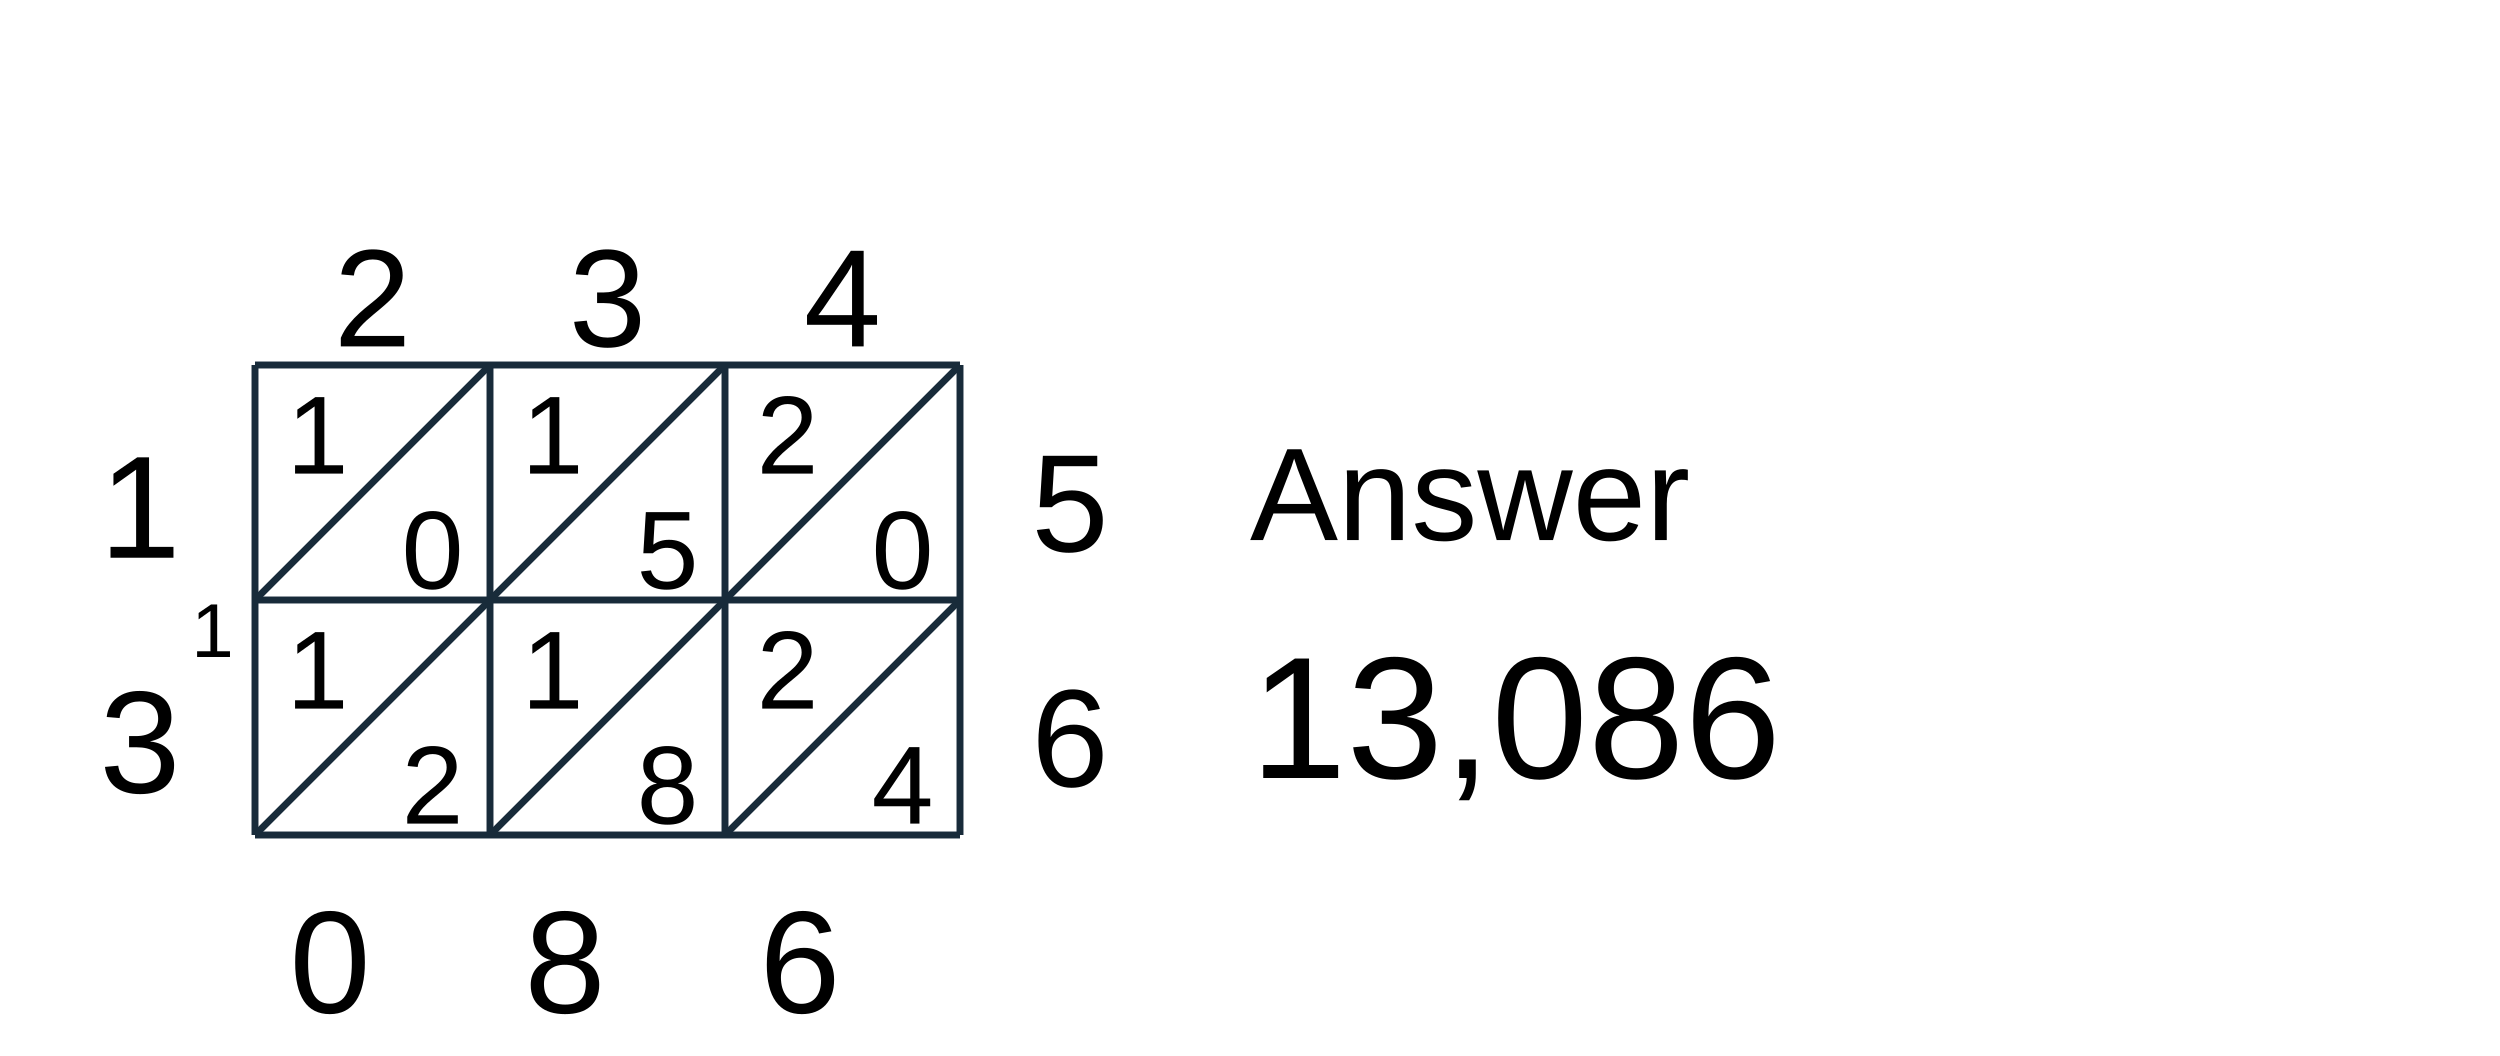
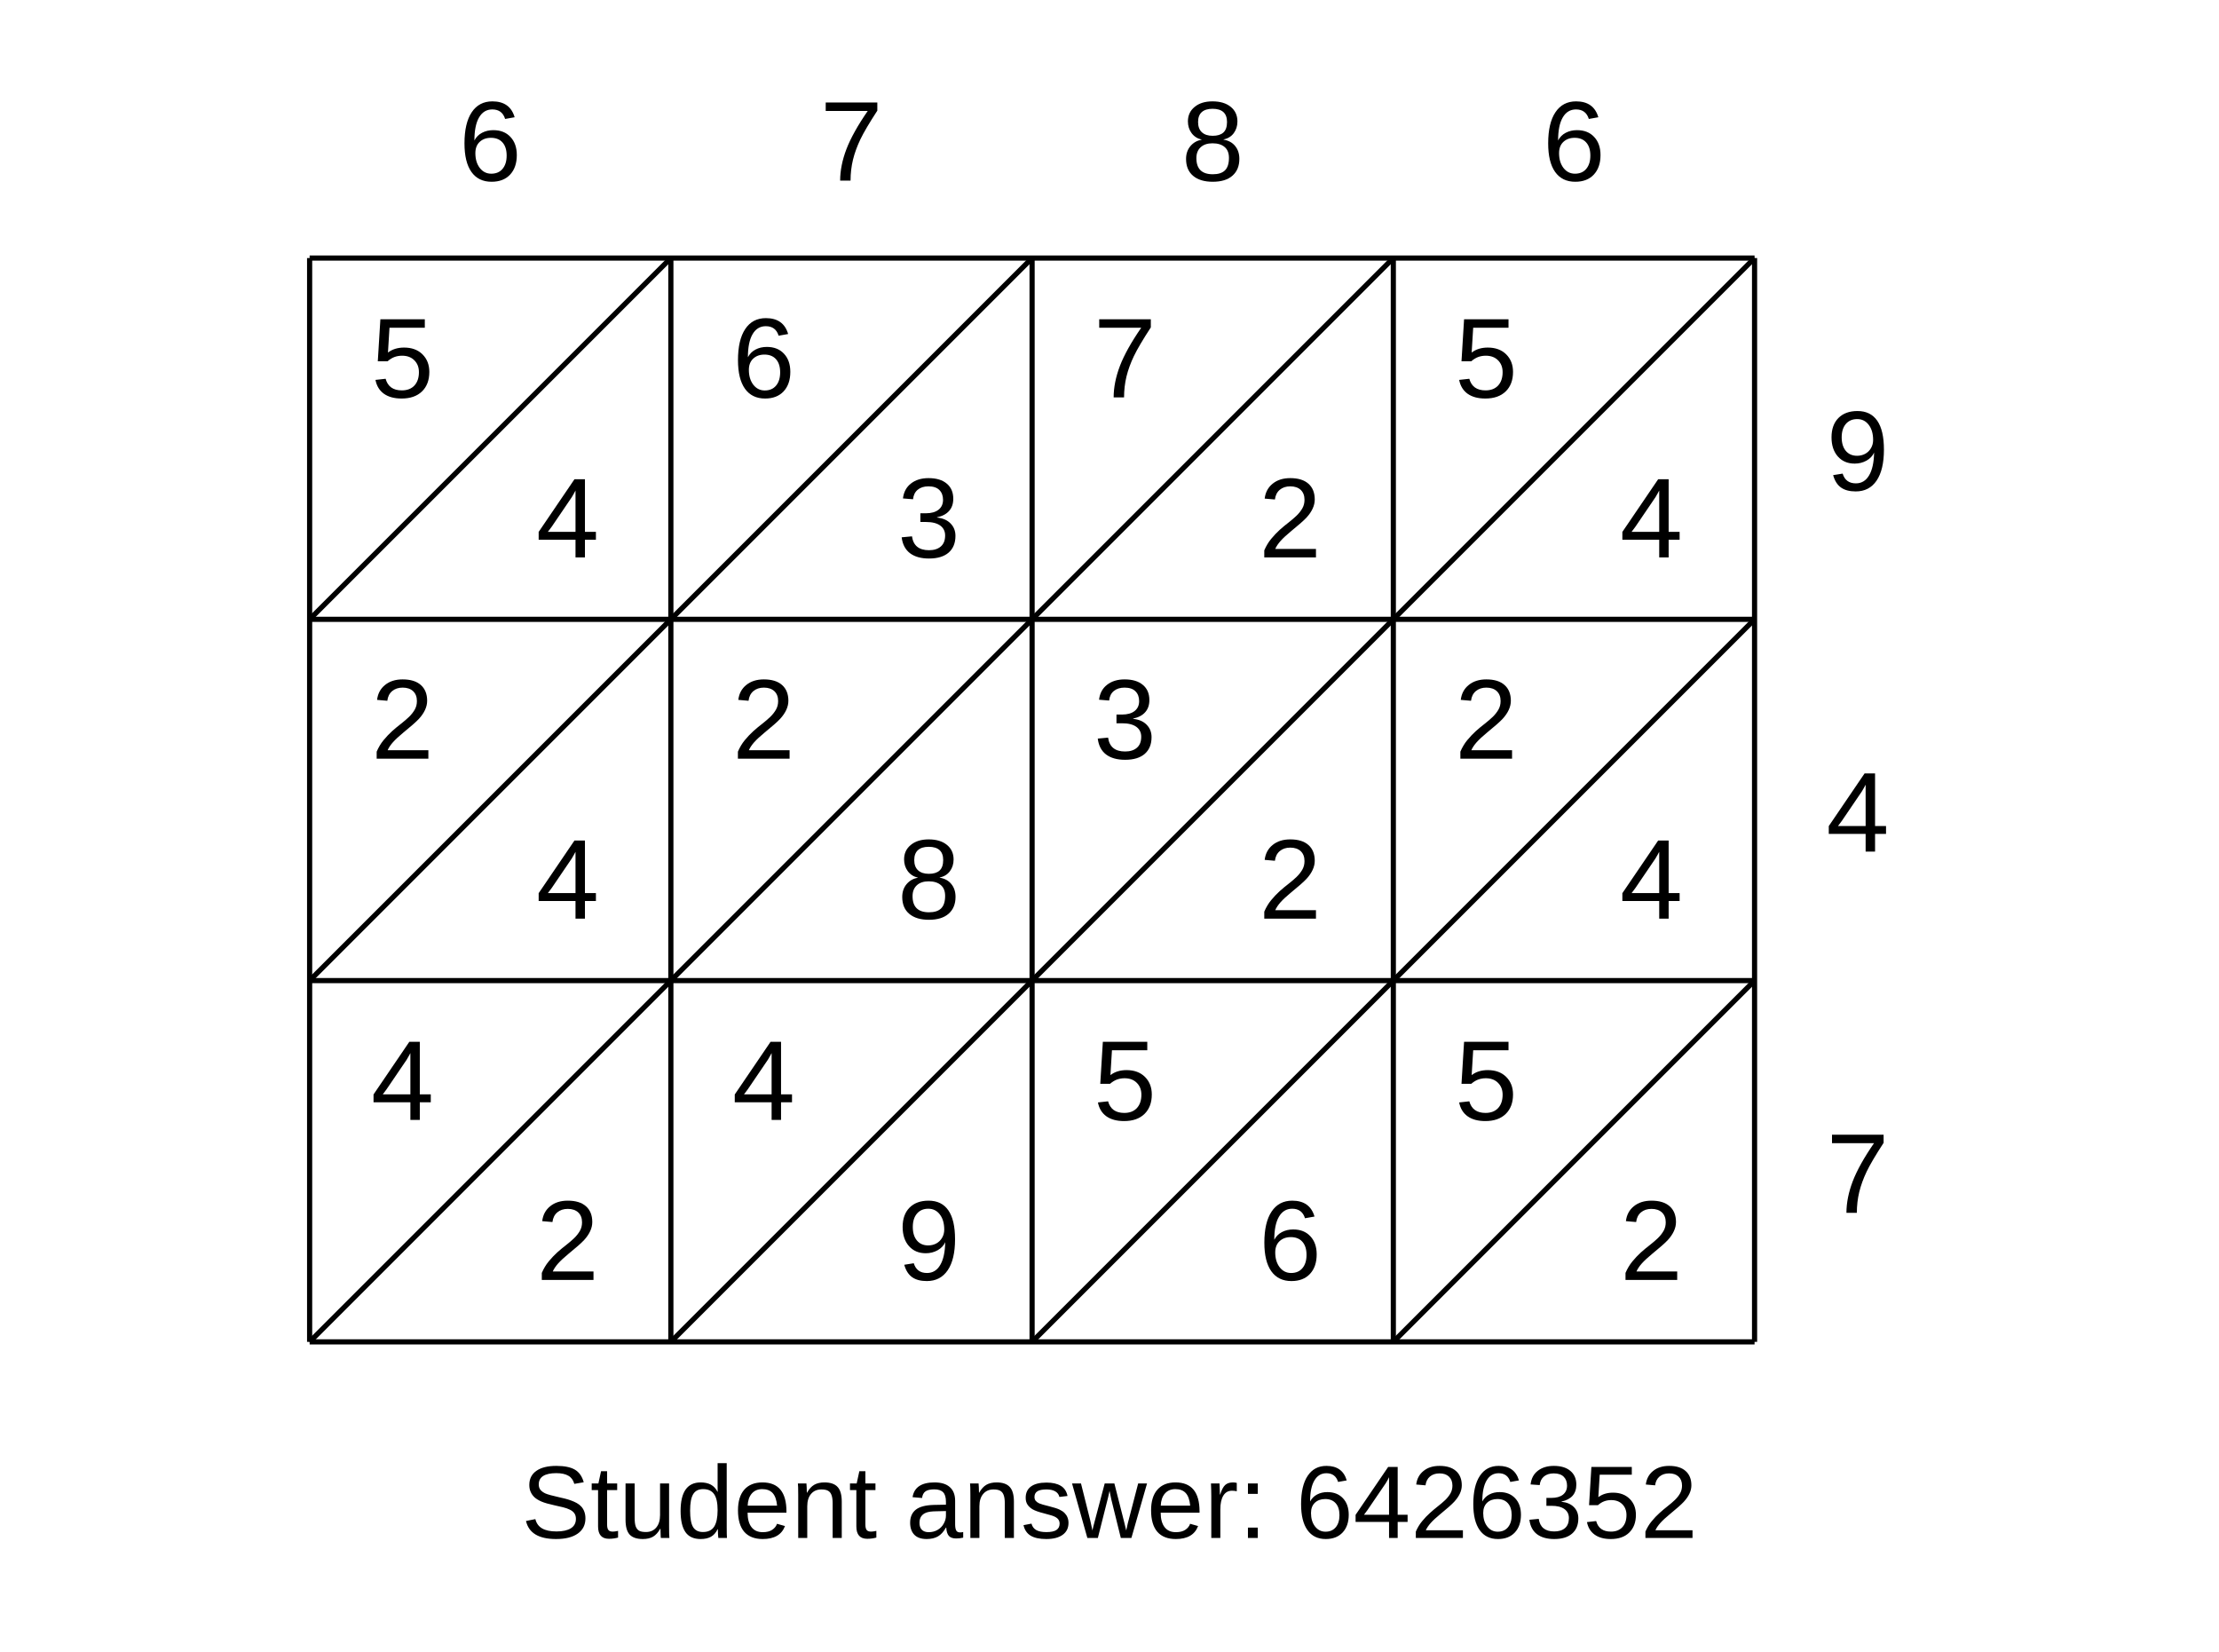
- <svg xmlns="http://www.w3.org/2000/svg" viewBox="0 0 360 152" role="img" aria-label="Student working with a deliberate mistake">
-   <text x="53.64" y="49.88" font-family="Arial,sans-serif" font-size="20" font-weight="400" text-anchor="middle">2</text>
-   <text x="87.48" y="49.88" font-family="Arial,sans-serif" font-size="20" font-weight="400" text-anchor="middle">3</text>
-   <text x="121.32" y="49.88" font-family="Arial,sans-serif" font-size="20" font-weight="400" text-anchor="middle">4</text>
-   <text x="154.08" y="79.40" font-family="Arial,sans-serif" font-size="20" font-weight="400" text-anchor="middle">5</text>
-   <text x="154.08" y="113.24" font-family="Arial,sans-serif" font-size="20" font-weight="400" text-anchor="middle">6</text>
-   <line x1="36.72" y1="86.4" x2="70.56" y2="52.56" stroke="#182b3a" stroke-width="1" />
-   <text x="45.72" y="68.20" font-family="Arial,sans-serif" font-size="16" font-weight="400" text-anchor="middle">1</text>
-   <text x="62.28" y="84.76" font-family="Arial,sans-serif" font-size="16" font-weight="400" text-anchor="middle">0</text>
-   <line x1="70.56" y1="86.4" x2="104.4" y2="52.56" stroke="#182b3a" stroke-width="1" />
-   <text x="79.56" y="68.20" font-family="Arial,sans-serif" font-size="16" font-weight="400" text-anchor="middle">1</text>
-   <text x="96.12" y="84.76" font-family="Arial,sans-serif" font-size="16" font-weight="400" text-anchor="middle">5</text>
-   <line x1="104.4" y1="86.4" x2="138.24" y2="52.56" stroke="#182b3a" stroke-width="1" />
-   <text x="113.40" y="68.20" font-family="Arial,sans-serif" font-size="16" font-weight="400" text-anchor="middle">2</text>
-   <text x="129.96" y="84.76" font-family="Arial,sans-serif" font-size="16" font-weight="400" text-anchor="middle">0</text>
-   <line x1="36.72" y1="120.24" x2="70.56" y2="86.4" stroke="#182b3a" stroke-width="1" />
-   <text x="45.72" y="102.04" font-family="Arial,sans-serif" font-size="16" font-weight="400" text-anchor="middle">1</text>
-   <text x="62.28" y="118.60" font-family="Arial,sans-serif" font-size="16" font-weight="400" text-anchor="middle">2</text>
-   <line x1="70.56" y1="120.24" x2="104.4" y2="86.4" stroke="#182b3a" stroke-width="1" />
-   <text x="79.56" y="102.04" font-family="Arial,sans-serif" font-size="16" font-weight="400" text-anchor="middle">1</text>
-   <text x="96.12" y="118.60" font-family="Arial,sans-serif" font-size="16" font-weight="400" text-anchor="middle">8</text>
-   <line x1="104.4" y1="120.24" x2="138.24" y2="86.4" stroke="#182b3a" stroke-width="1" />
-   <text x="113.40" y="102.04" font-family="Arial,sans-serif" font-size="16" font-weight="400" text-anchor="middle">2</text>
-   <text x="129.96" y="118.60" font-family="Arial,sans-serif" font-size="16" font-weight="400" text-anchor="middle">4</text>
-   <line x1="36.72" y1="52.56" x2="36.72" y2="120.24" stroke="#182b3a" stroke-width="1" />
-   <line x1="70.56" y1="52.56" x2="70.56" y2="120.24" stroke="#182b3a" stroke-width="1" />
-   <line x1="104.4" y1="52.56" x2="104.4" y2="120.24" stroke="#182b3a" stroke-width="1" />
-   <line x1="138.24" y1="52.56" x2="138.24" y2="120.24" stroke="#182b3a" stroke-width="1" />
-   <line x1="36.72" y1="52.56" x2="138.24" y2="52.56" stroke="#182b3a" stroke-width="1" />
-   <line x1="36.72" y1="86.4" x2="138.24" y2="86.4" stroke="#182b3a" stroke-width="1" />
-   <line x1="36.72" y1="120.24" x2="138.24" y2="120.24" stroke="#182b3a" stroke-width="1" />
-   <text x="115.20" y="145.83" font-family="Arial,sans-serif" font-size="21" font-weight="400" text-anchor="middle">6</text>
-   <text x="81.36" y="145.83" font-family="Arial,sans-serif" font-size="21" font-weight="400" text-anchor="middle">8</text>
-   <text x="47.52" y="145.83" font-family="Arial,sans-serif" font-size="21" font-weight="400" text-anchor="middle">0</text>
-   <text x="20.16" y="114.15" font-family="Arial,sans-serif" font-size="21" font-weight="400" text-anchor="middle">3</text>
-   <text x="30.60" y="94.61" font-family="Arial,sans-serif" font-size="11" font-weight="400" text-anchor="middle">1</text>
-   <text x="20.16" y="80.31" font-family="Arial,sans-serif" font-size="21" font-weight="400" text-anchor="middle">1</text>
-   <text x="180.00" y="77.77" font-family="Arial,sans-serif" font-size="19" font-weight="400" text-anchor="start">Answer</text>
-   <text x="180.00" y="112.03" font-family="Arial,sans-serif" font-size="25" font-weight="400" text-anchor="start">13,086</text>
+ <svg xmlns="http://www.w3.org/2000/svg" viewBox="0 0 430 320" role="img" aria-label="Student lattice working with one incorrect cell product" font-family="Arial,sans-serif">
+   <text x="95" y="35" font-size="22" text-anchor="middle">6</text>
+   <text x="165" y="35" font-size="22" text-anchor="middle">7</text>
+   <text x="235" y="35" font-size="22" text-anchor="middle">8</text>
+   <text x="305" y="35" font-size="22" text-anchor="middle">6</text>
+   <text x="360" y="95" font-size="22" text-anchor="middle">9</text>
+   <text x="360" y="165" font-size="22" text-anchor="middle">4</text>
+   <text x="360" y="235" font-size="22" text-anchor="middle">7</text>
+   <path d="M60,50 h280" fill="none" stroke="currentColor" />
+   <path d="M60,120 h280" fill="none" stroke="currentColor" />
+   <path d="M60,190 h280" fill="none" stroke="currentColor" />
+   <path d="M60,260 h280" fill="none" stroke="currentColor" />
+   <path d="M60,50 v210" fill="none" stroke="currentColor" />
+   <path d="M130,50 v210" fill="none" stroke="currentColor" />
+   <path d="M200,50 v210" fill="none" stroke="currentColor" />
+   <path d="M270,50 v210" fill="none" stroke="currentColor" />
+   <path d="M340,50 v210" fill="none" stroke="currentColor" />
+   <path d="M60,120 l70,-70" fill="none" stroke="currentColor" />
+   <path d="M130,120 l70,-70" fill="none" stroke="currentColor" />
+   <path d="M200,120 l70,-70" fill="none" stroke="currentColor" />
+   <path d="M270,120 l70,-70" fill="none" stroke="currentColor" />
+   <path d="M60,190 l70,-70" fill="none" stroke="currentColor" />
+   <path d="M130,190 l70,-70" fill="none" stroke="currentColor" />
+   <path d="M200,190 l70,-70" fill="none" stroke="currentColor" />
+   <path d="M270,190 l70,-70" fill="none" stroke="currentColor" />
+   <path d="M60,260 l70,-70" fill="none" stroke="currentColor" />
+   <path d="M130,260 l70,-70" fill="none" stroke="currentColor" />
+   <path d="M200,260 l70,-70" fill="none" stroke="currentColor" />
+   <path d="M270,260 l70,-70" fill="none" stroke="currentColor" />
+   <text x="78" y="77" font-size="22" text-anchor="middle">5</text>
+   <text x="110" y="108" font-size="22" text-anchor="middle">4</text>
+   <text x="148" y="77" font-size="22" text-anchor="middle">6</text>
+   <text x="180" y="108" font-size="22" text-anchor="middle">3</text>
+   <text x="218" y="77" font-size="22" text-anchor="middle">7</text>
+   <text x="250" y="108" font-size="22" text-anchor="middle">2</text>
+   <text x="288" y="77" font-size="22" text-anchor="middle">5</text>
+   <text x="320" y="108" font-size="22" text-anchor="middle">4</text>
+   <text x="78" y="147" font-size="22" text-anchor="middle">2</text>
+   <text x="110" y="178" font-size="22" text-anchor="middle">4</text>
+   <text x="148" y="147" font-size="22" text-anchor="middle">2</text>
+   <text x="180" y="178" font-size="22" text-anchor="middle">8</text>
+   <text x="218" y="147" font-size="22" text-anchor="middle">3</text>
+   <text x="250" y="178" font-size="22" text-anchor="middle">2</text>
+   <text x="288" y="147" font-size="22" text-anchor="middle">2</text>
+   <text x="320" y="178" font-size="22" text-anchor="middle">4</text>
+   <text x="78" y="217" font-size="22" text-anchor="middle">4</text>
+   <text x="110" y="248" font-size="22" text-anchor="middle">2</text>
+   <text x="148" y="217" font-size="22" text-anchor="middle">4</text>
+   <text x="180" y="248" font-size="22" text-anchor="middle">9</text>
+   <text x="218" y="217" font-size="22" text-anchor="middle">5</text>
+   <text x="250" y="248" font-size="22" text-anchor="middle">6</text>
+   <text x="288" y="217" font-size="22" text-anchor="middle">5</text>
+   <text x="320" y="248" font-size="22" text-anchor="middle">2</text>
+   <text x="215" y="298" font-size="20" text-anchor="middle">Student answer: 6426352</text>
</svg>
